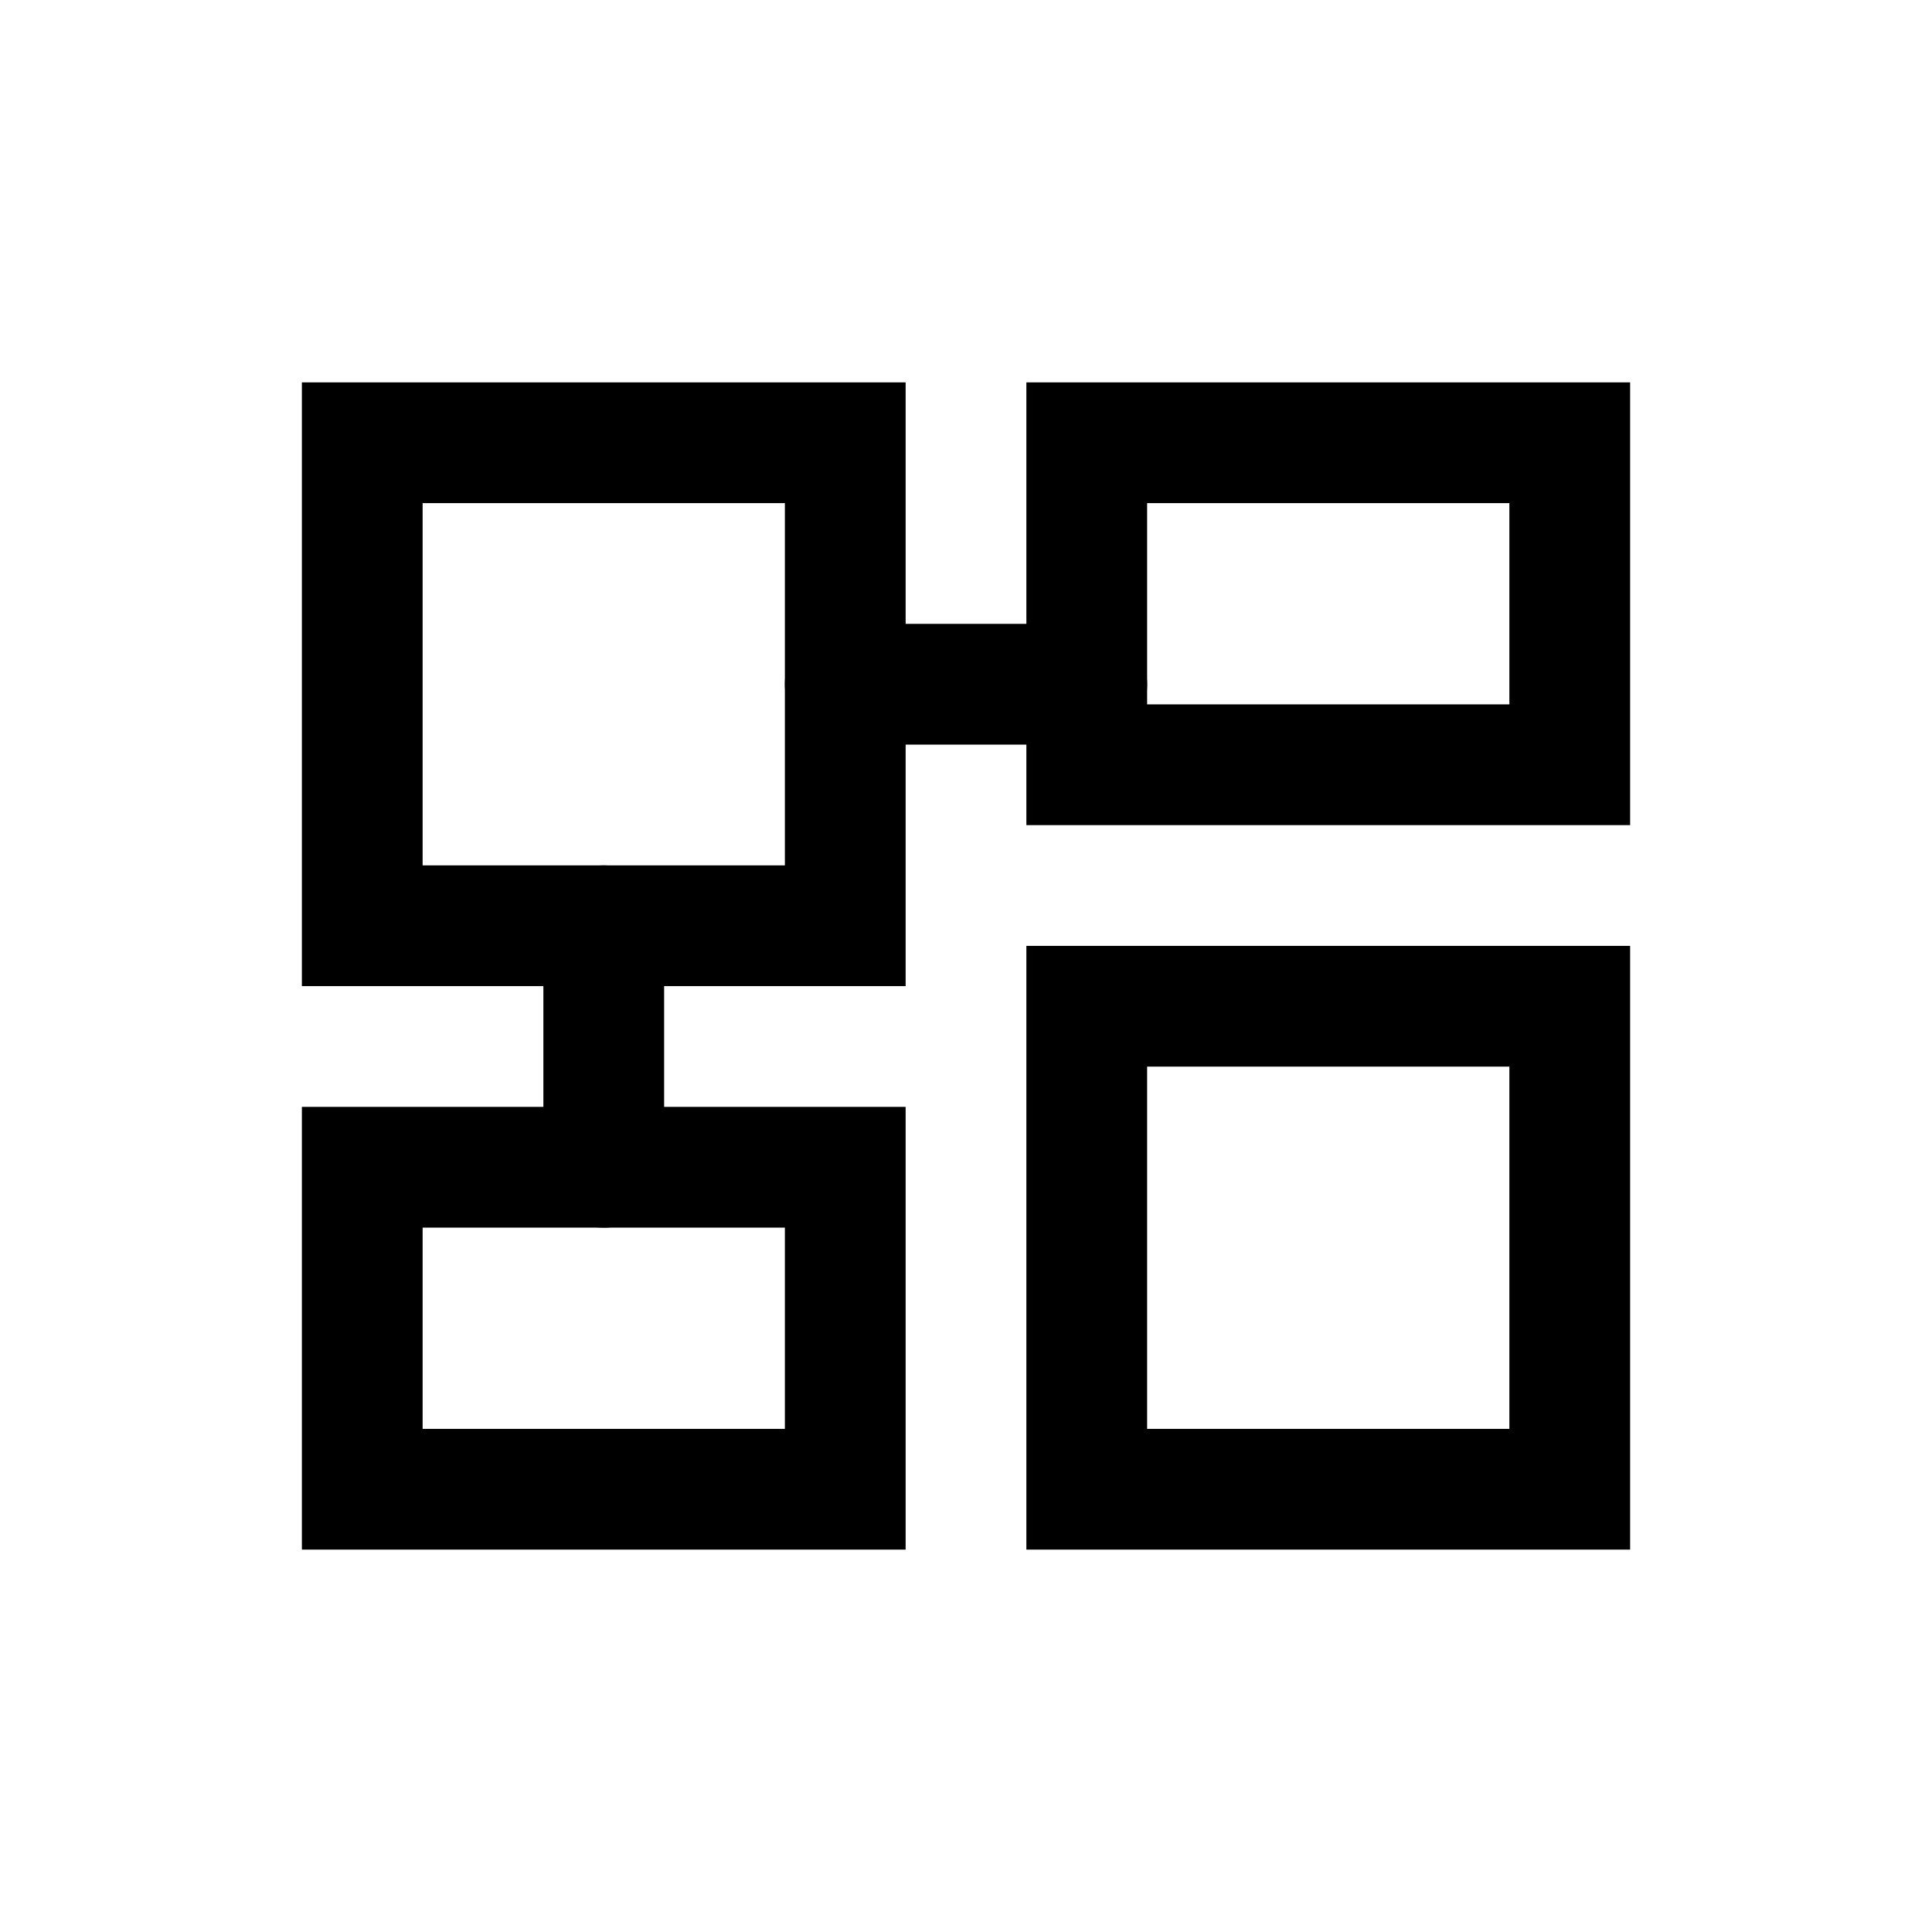
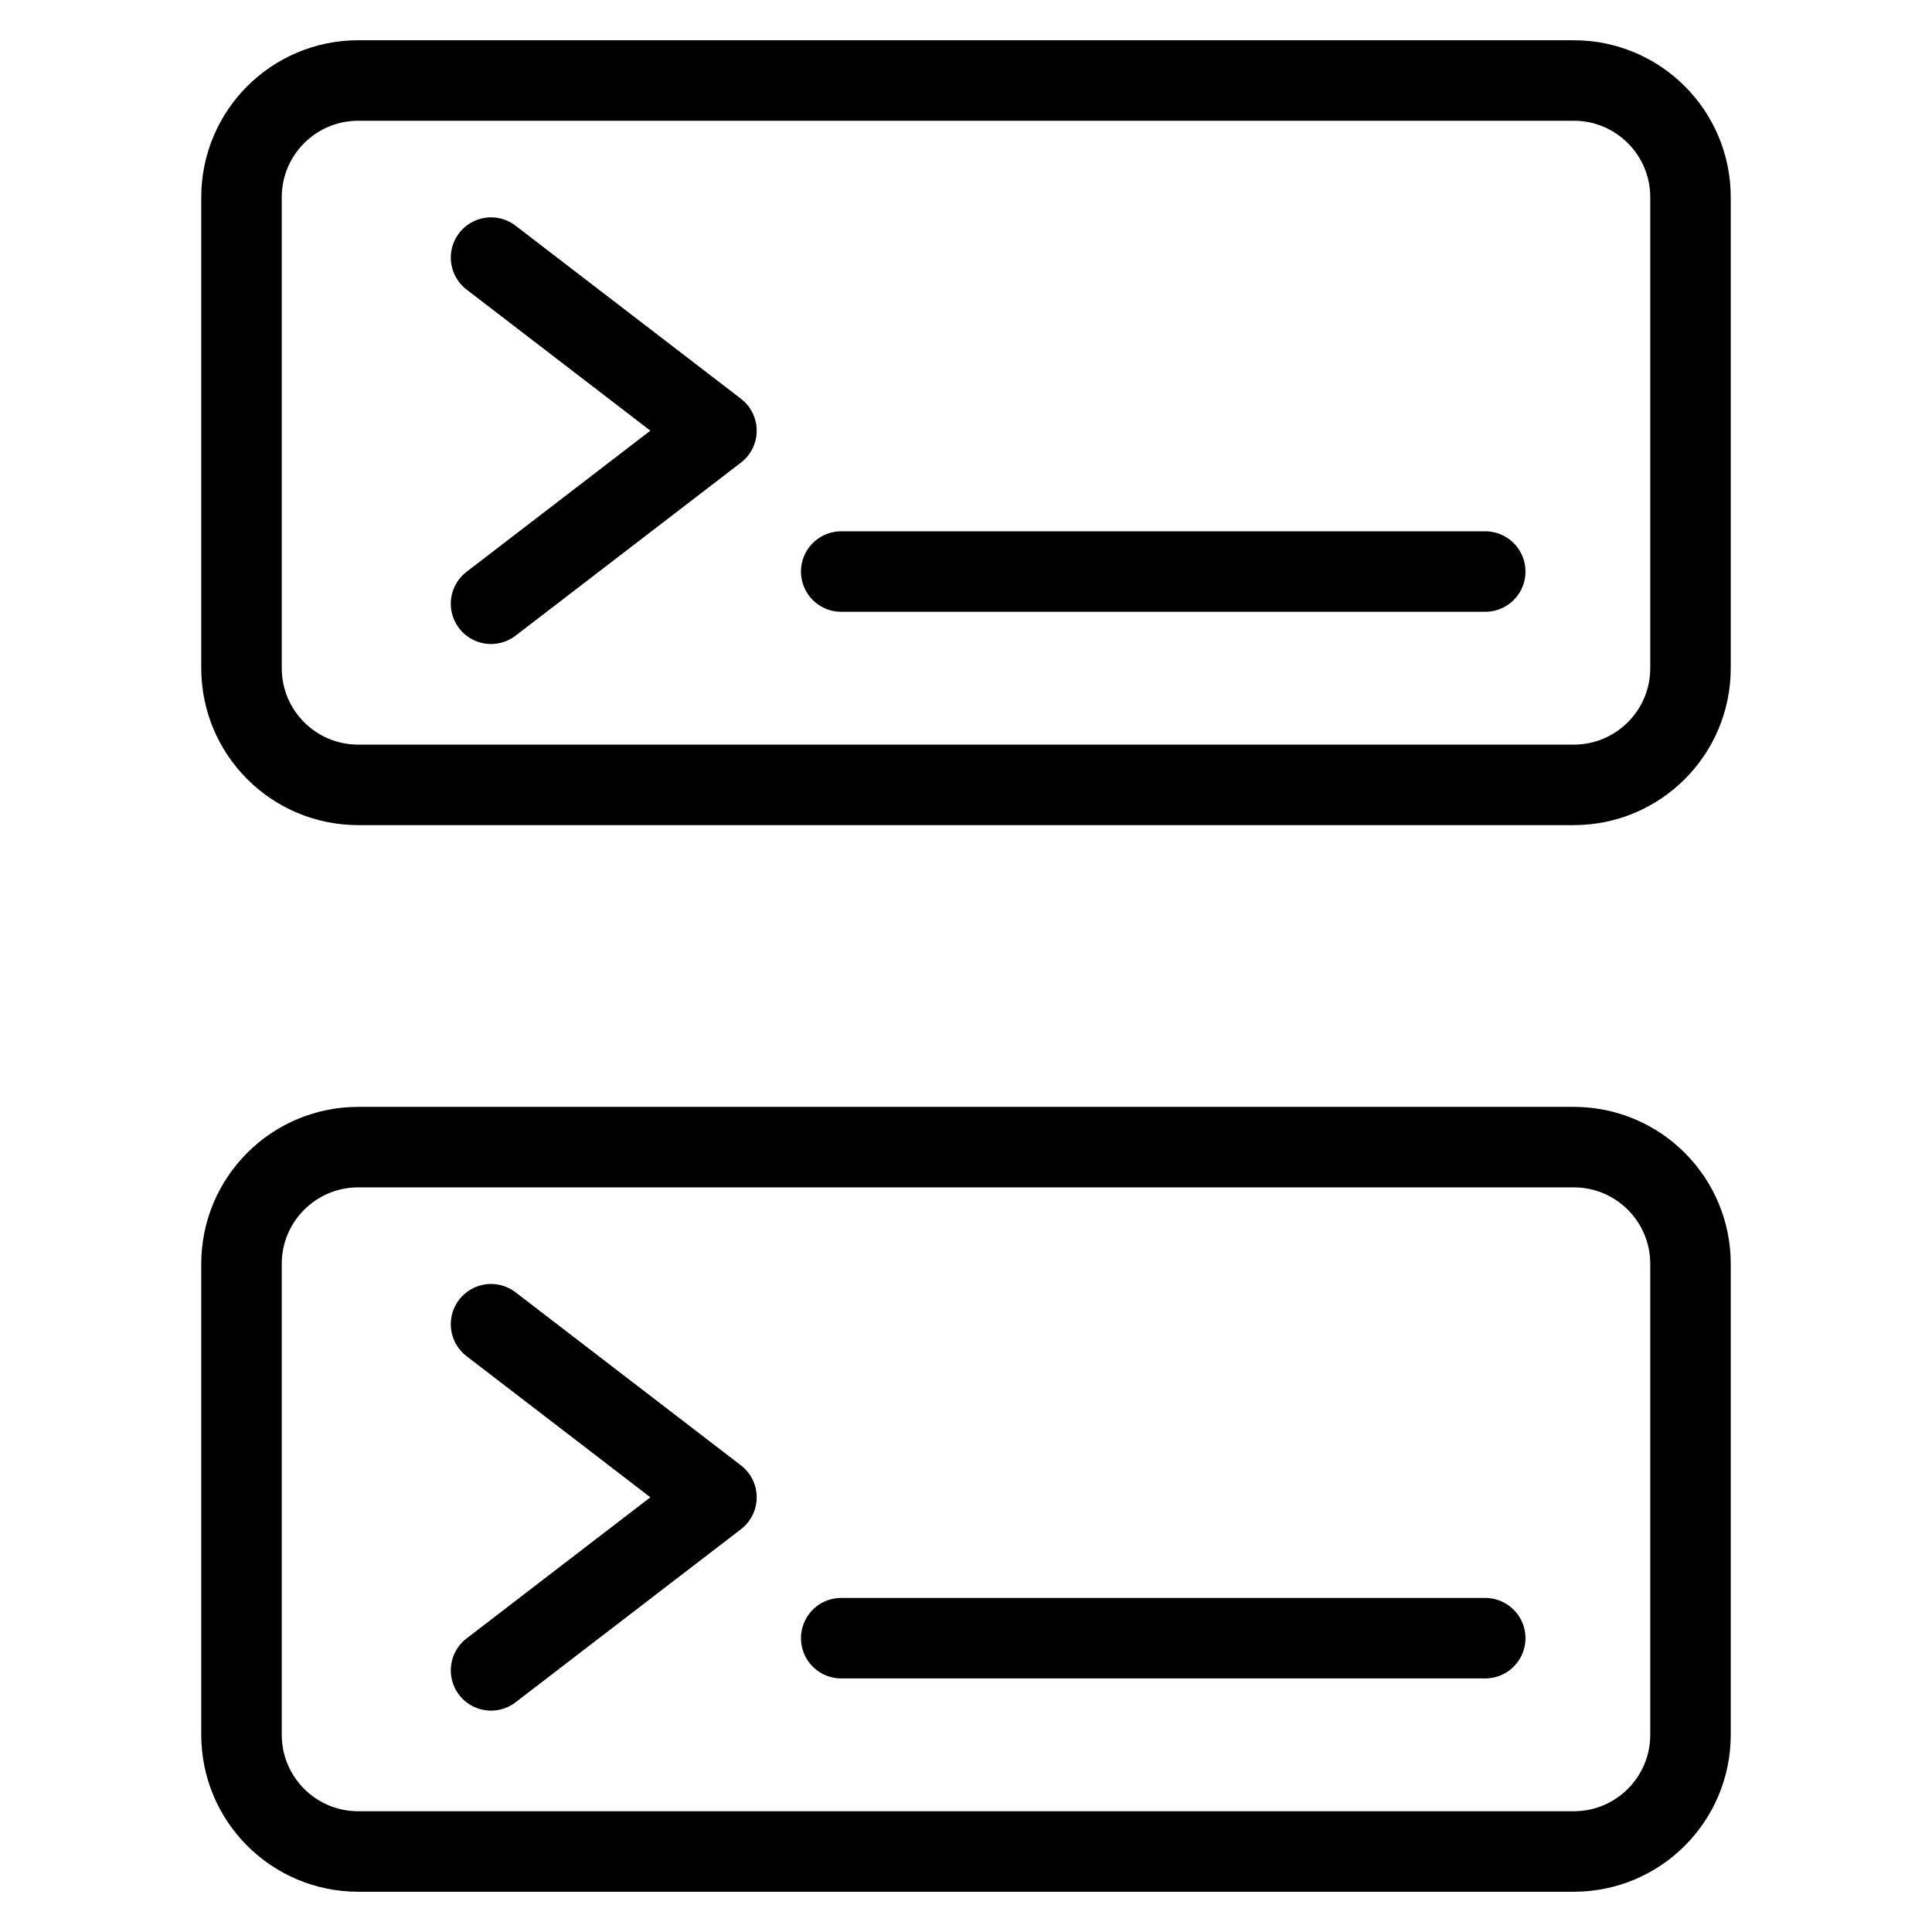
<svg xmlns="http://www.w3.org/2000/svg" width="24" height="24" viewBox="0 0 24 24" fill="none">
-   <path d="M4.5 5.5H10.5V11.5H4.5V5.5ZM13.5 5.5H19.5V9.5H13.5V5.5ZM13.5 12.5H19.5V18.5H13.5V12.5ZM4.5 14.5H10.5V18.5H4.5V14.5Z" stroke="currentColor" stroke-width="1.5" />
-   <path d="M10.5 8.5H13.5M7.5 11.5V14.5" stroke="currentColor" stroke-width="1.5" stroke-linecap="round" />
+   <rect x="3" y="1" width="18" height="8.75" rx="1.45" stroke="currentColor" stroke-width="1" />
+   <path d="M6.1 3.2L8.9 5.35L6.1 7.5" stroke="currentColor" stroke-width="1" stroke-linecap="round" stroke-linejoin="round" />
+   <path d="M10.45 7.1H18.45" stroke="currentColor" stroke-width="1" stroke-linecap="round" />
+   <rect x="3" y="14.25" width="18" height="8.75" rx="1.45" stroke="currentColor" stroke-width="1" />
+   <path d="M6.1 16.45L8.9 18.6L6.1 20.75" stroke="currentColor" stroke-width="1" stroke-linecap="round" stroke-linejoin="round" />
+   <path d="M10.45 20.35H18.45" stroke="currentColor" stroke-width="1" stroke-linecap="round" />
</svg>
